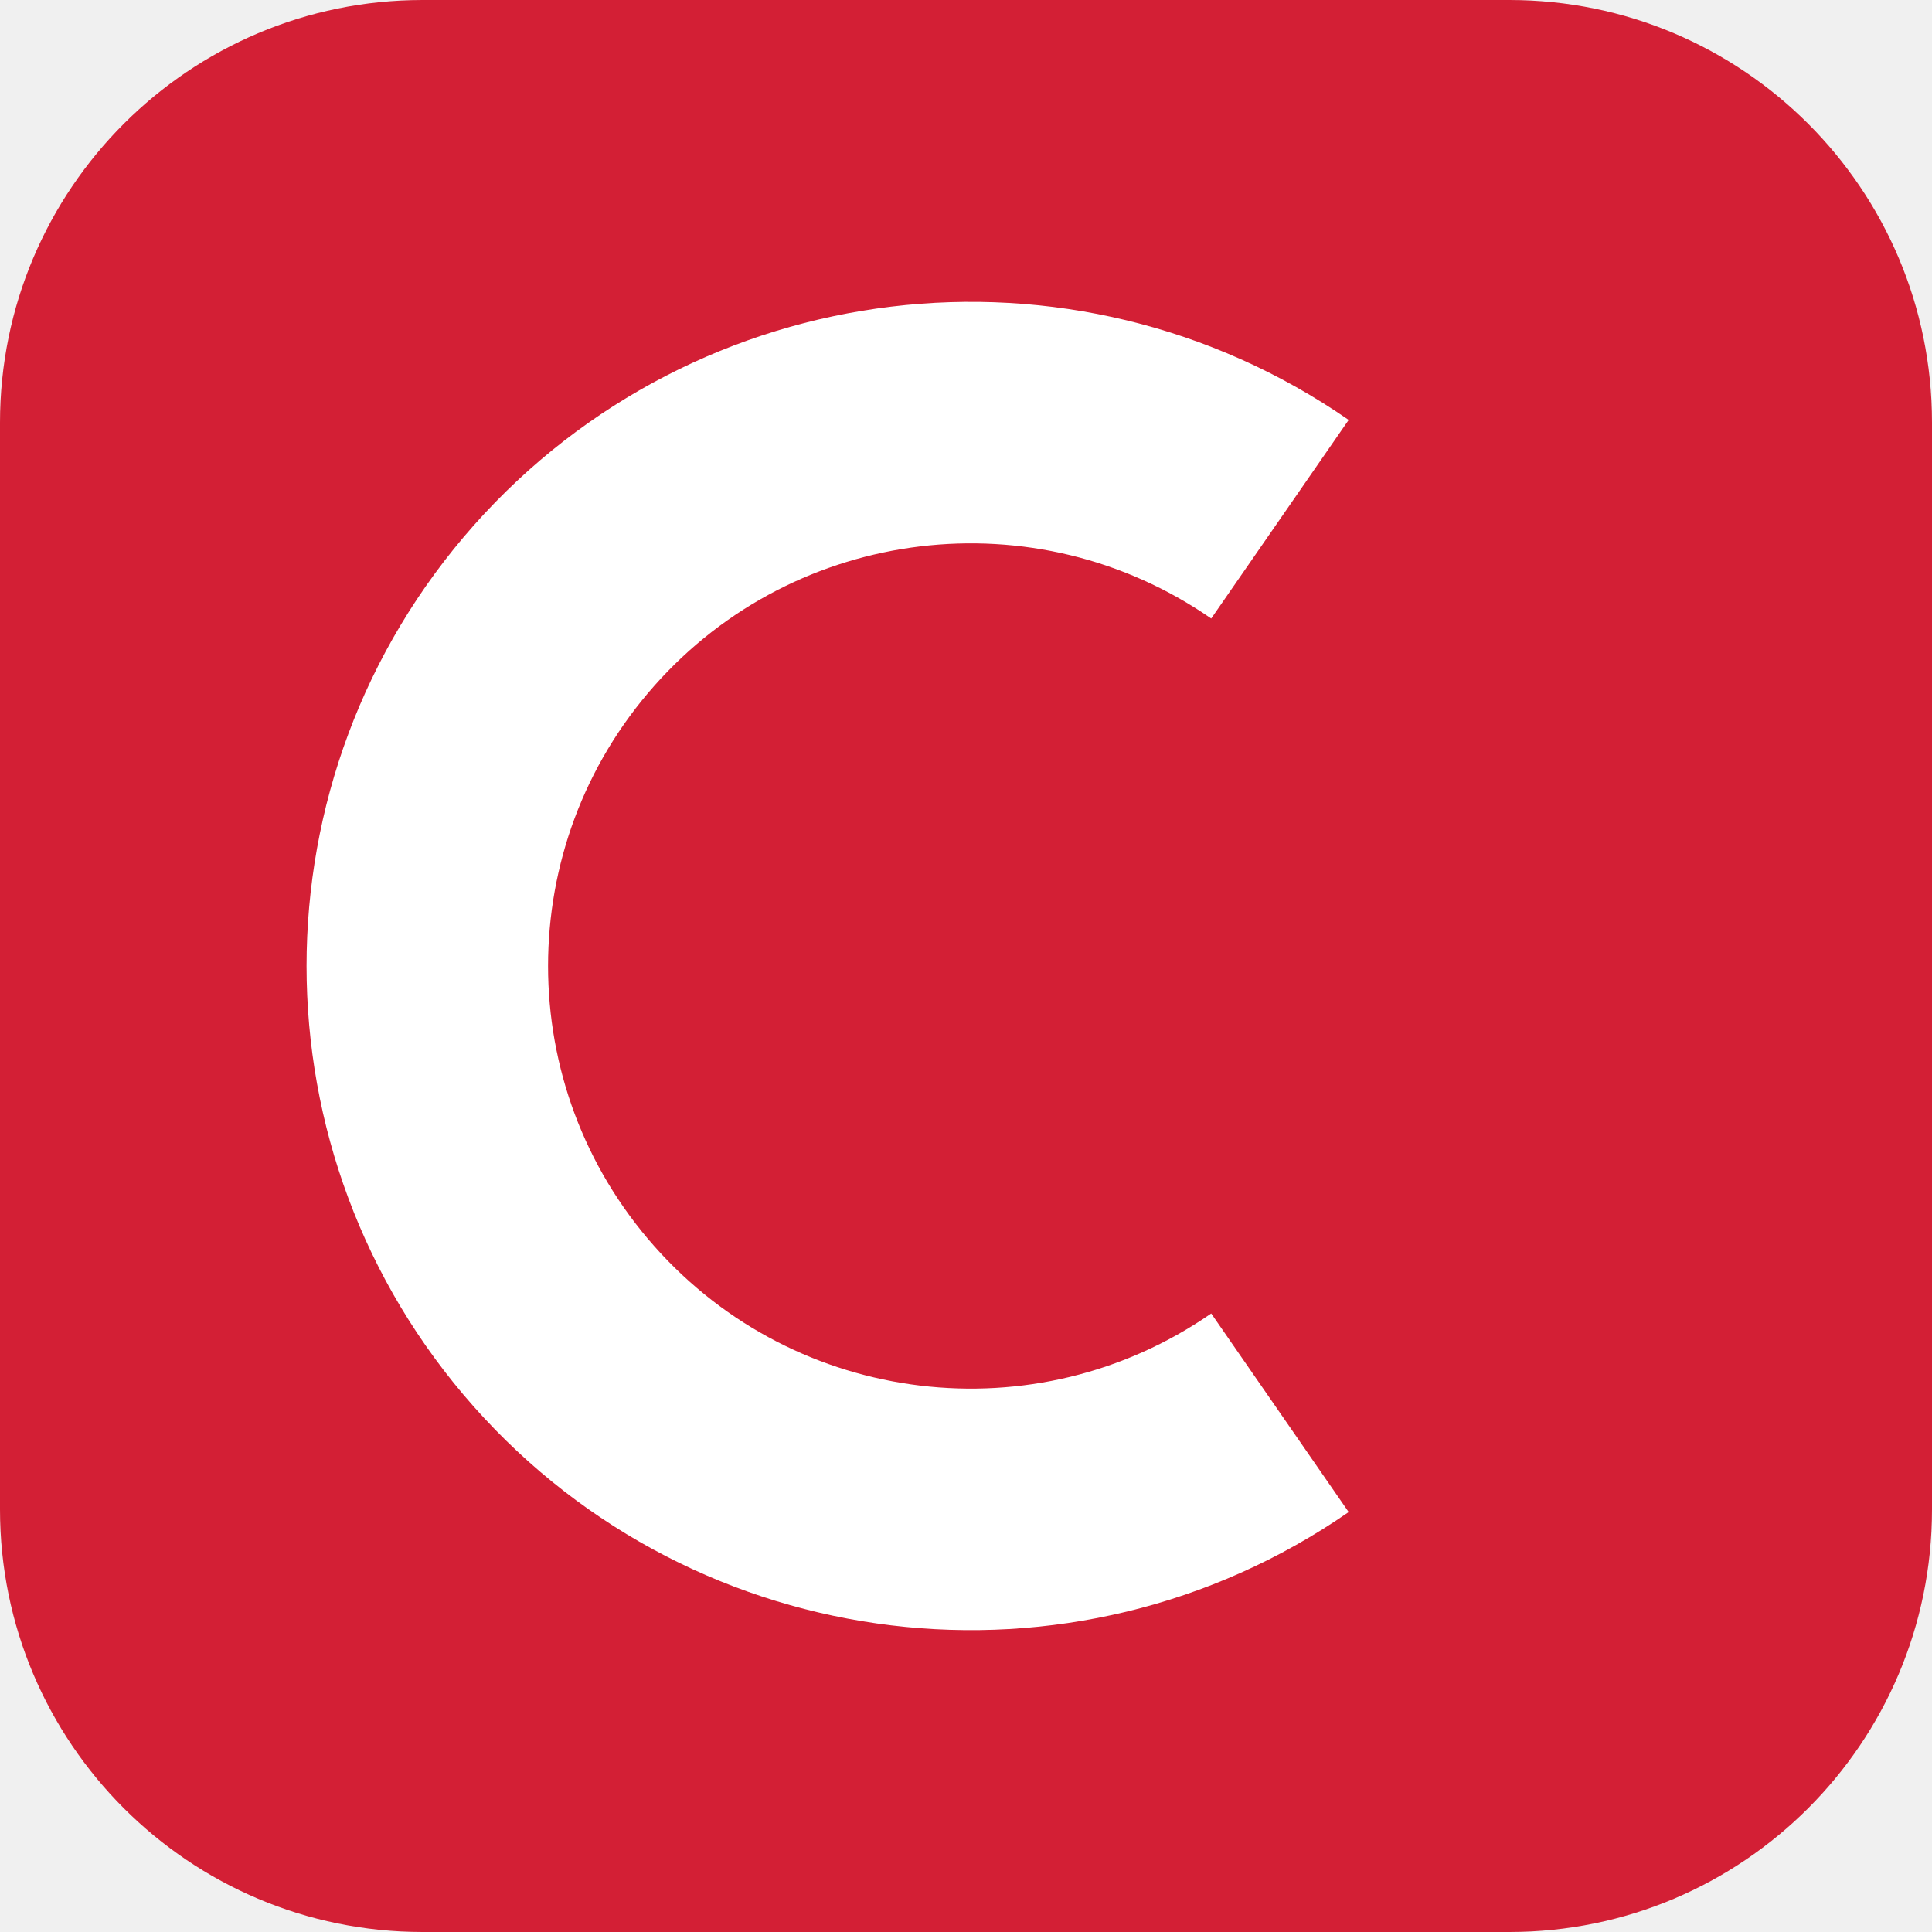
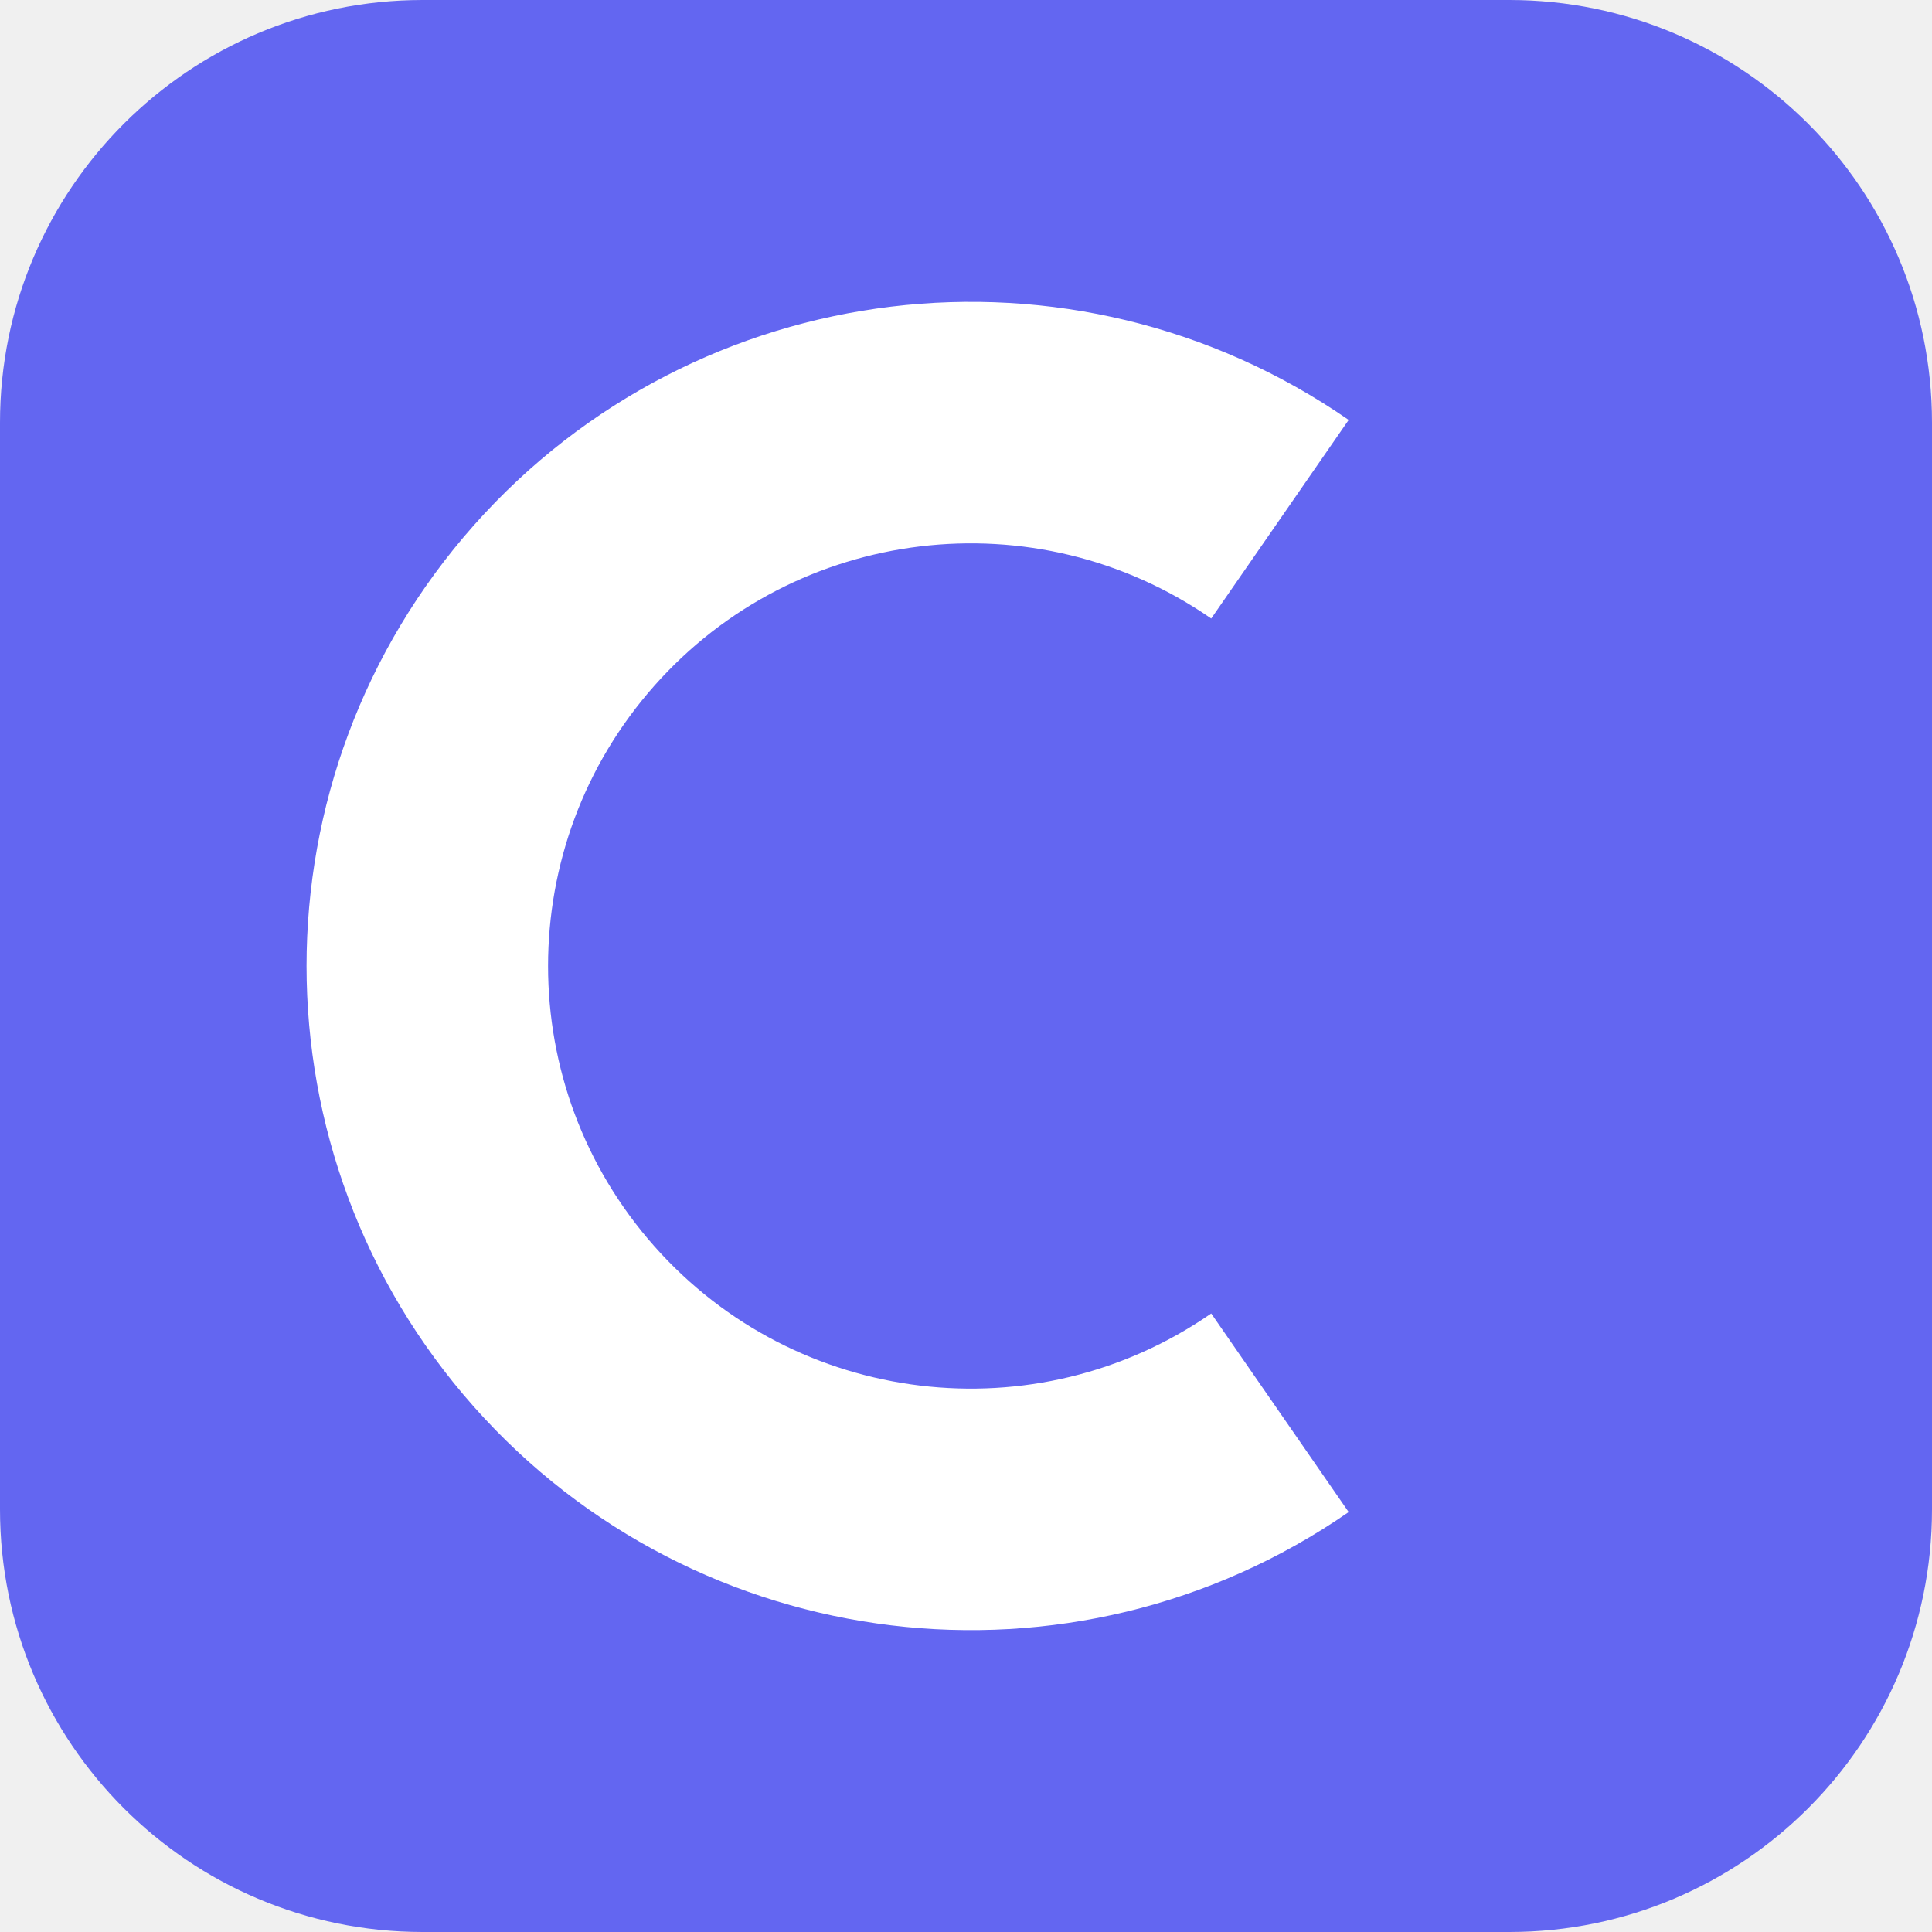
<svg xmlns="http://www.w3.org/2000/svg" viewBox="0 0 32 32">
-   <rect width="32" height="32" rx="7" fill="#d31f35" />
+   <rect width="32" height="32" rx="7" fill="#6366f1" />
  <path d="M21.2 8.6A9 9 0 1 0 21.2 23.4" fill="none" stroke="#fff" stroke-width="4" />
</svg>
